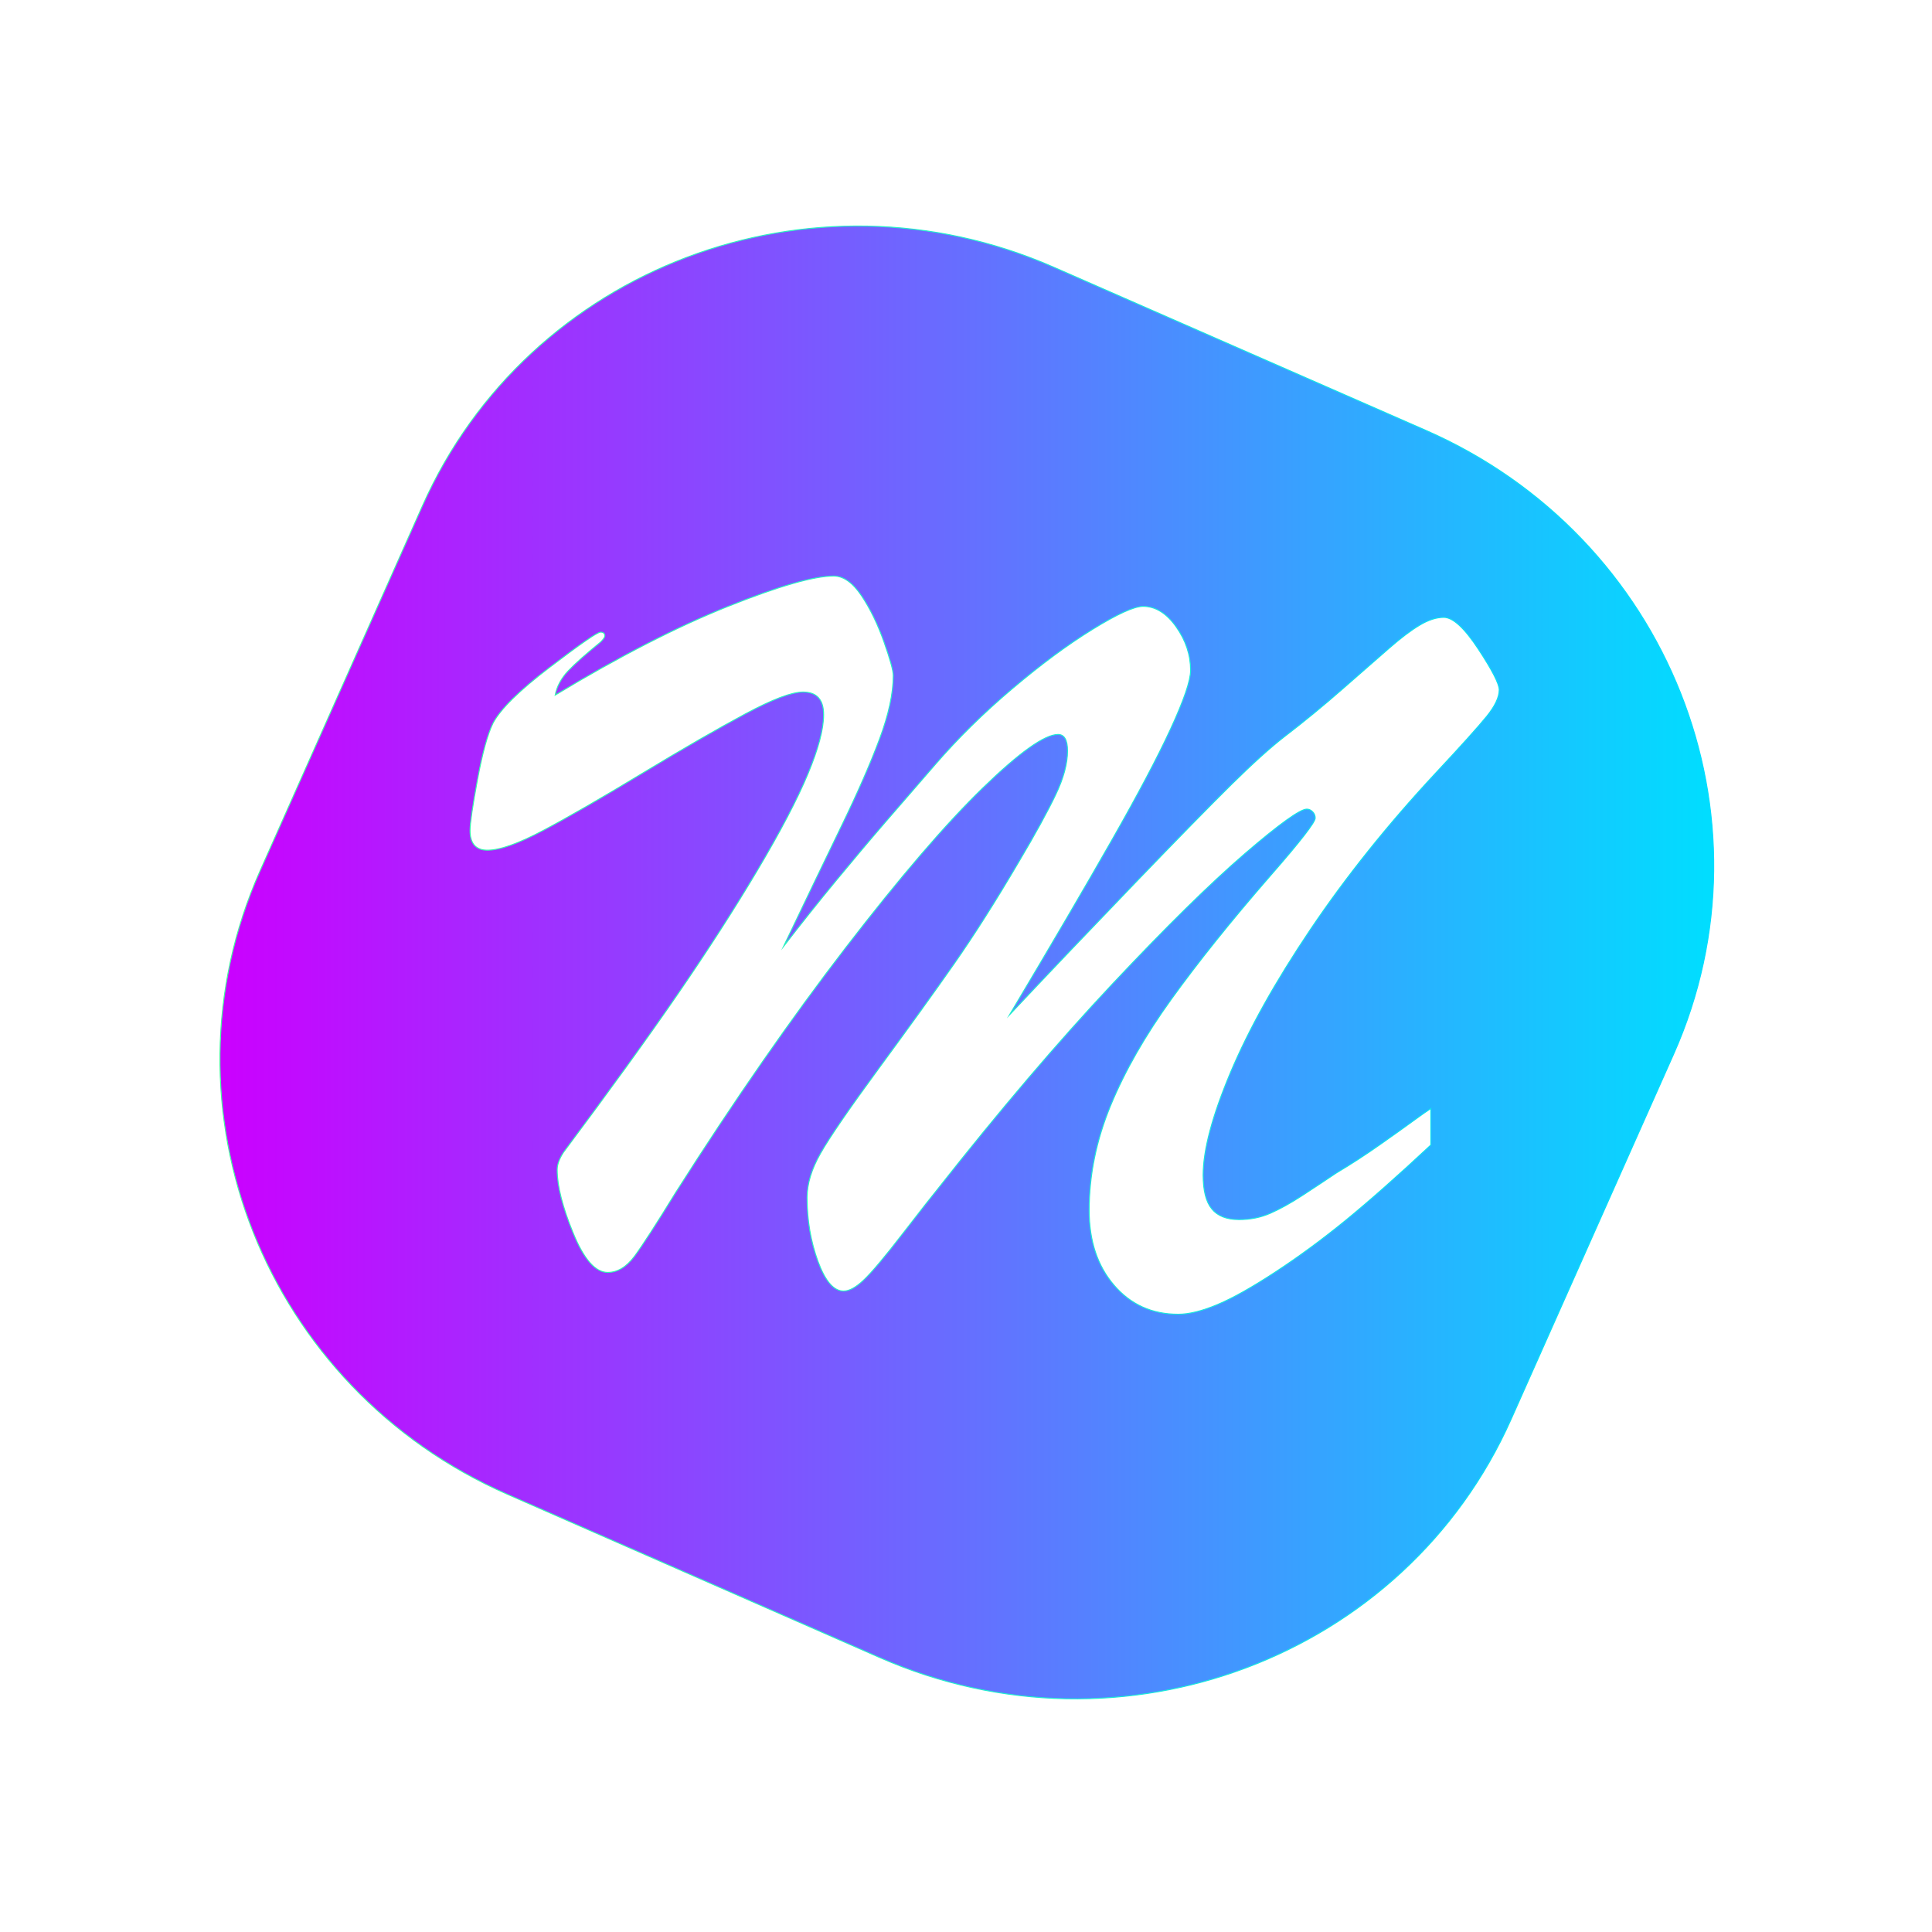
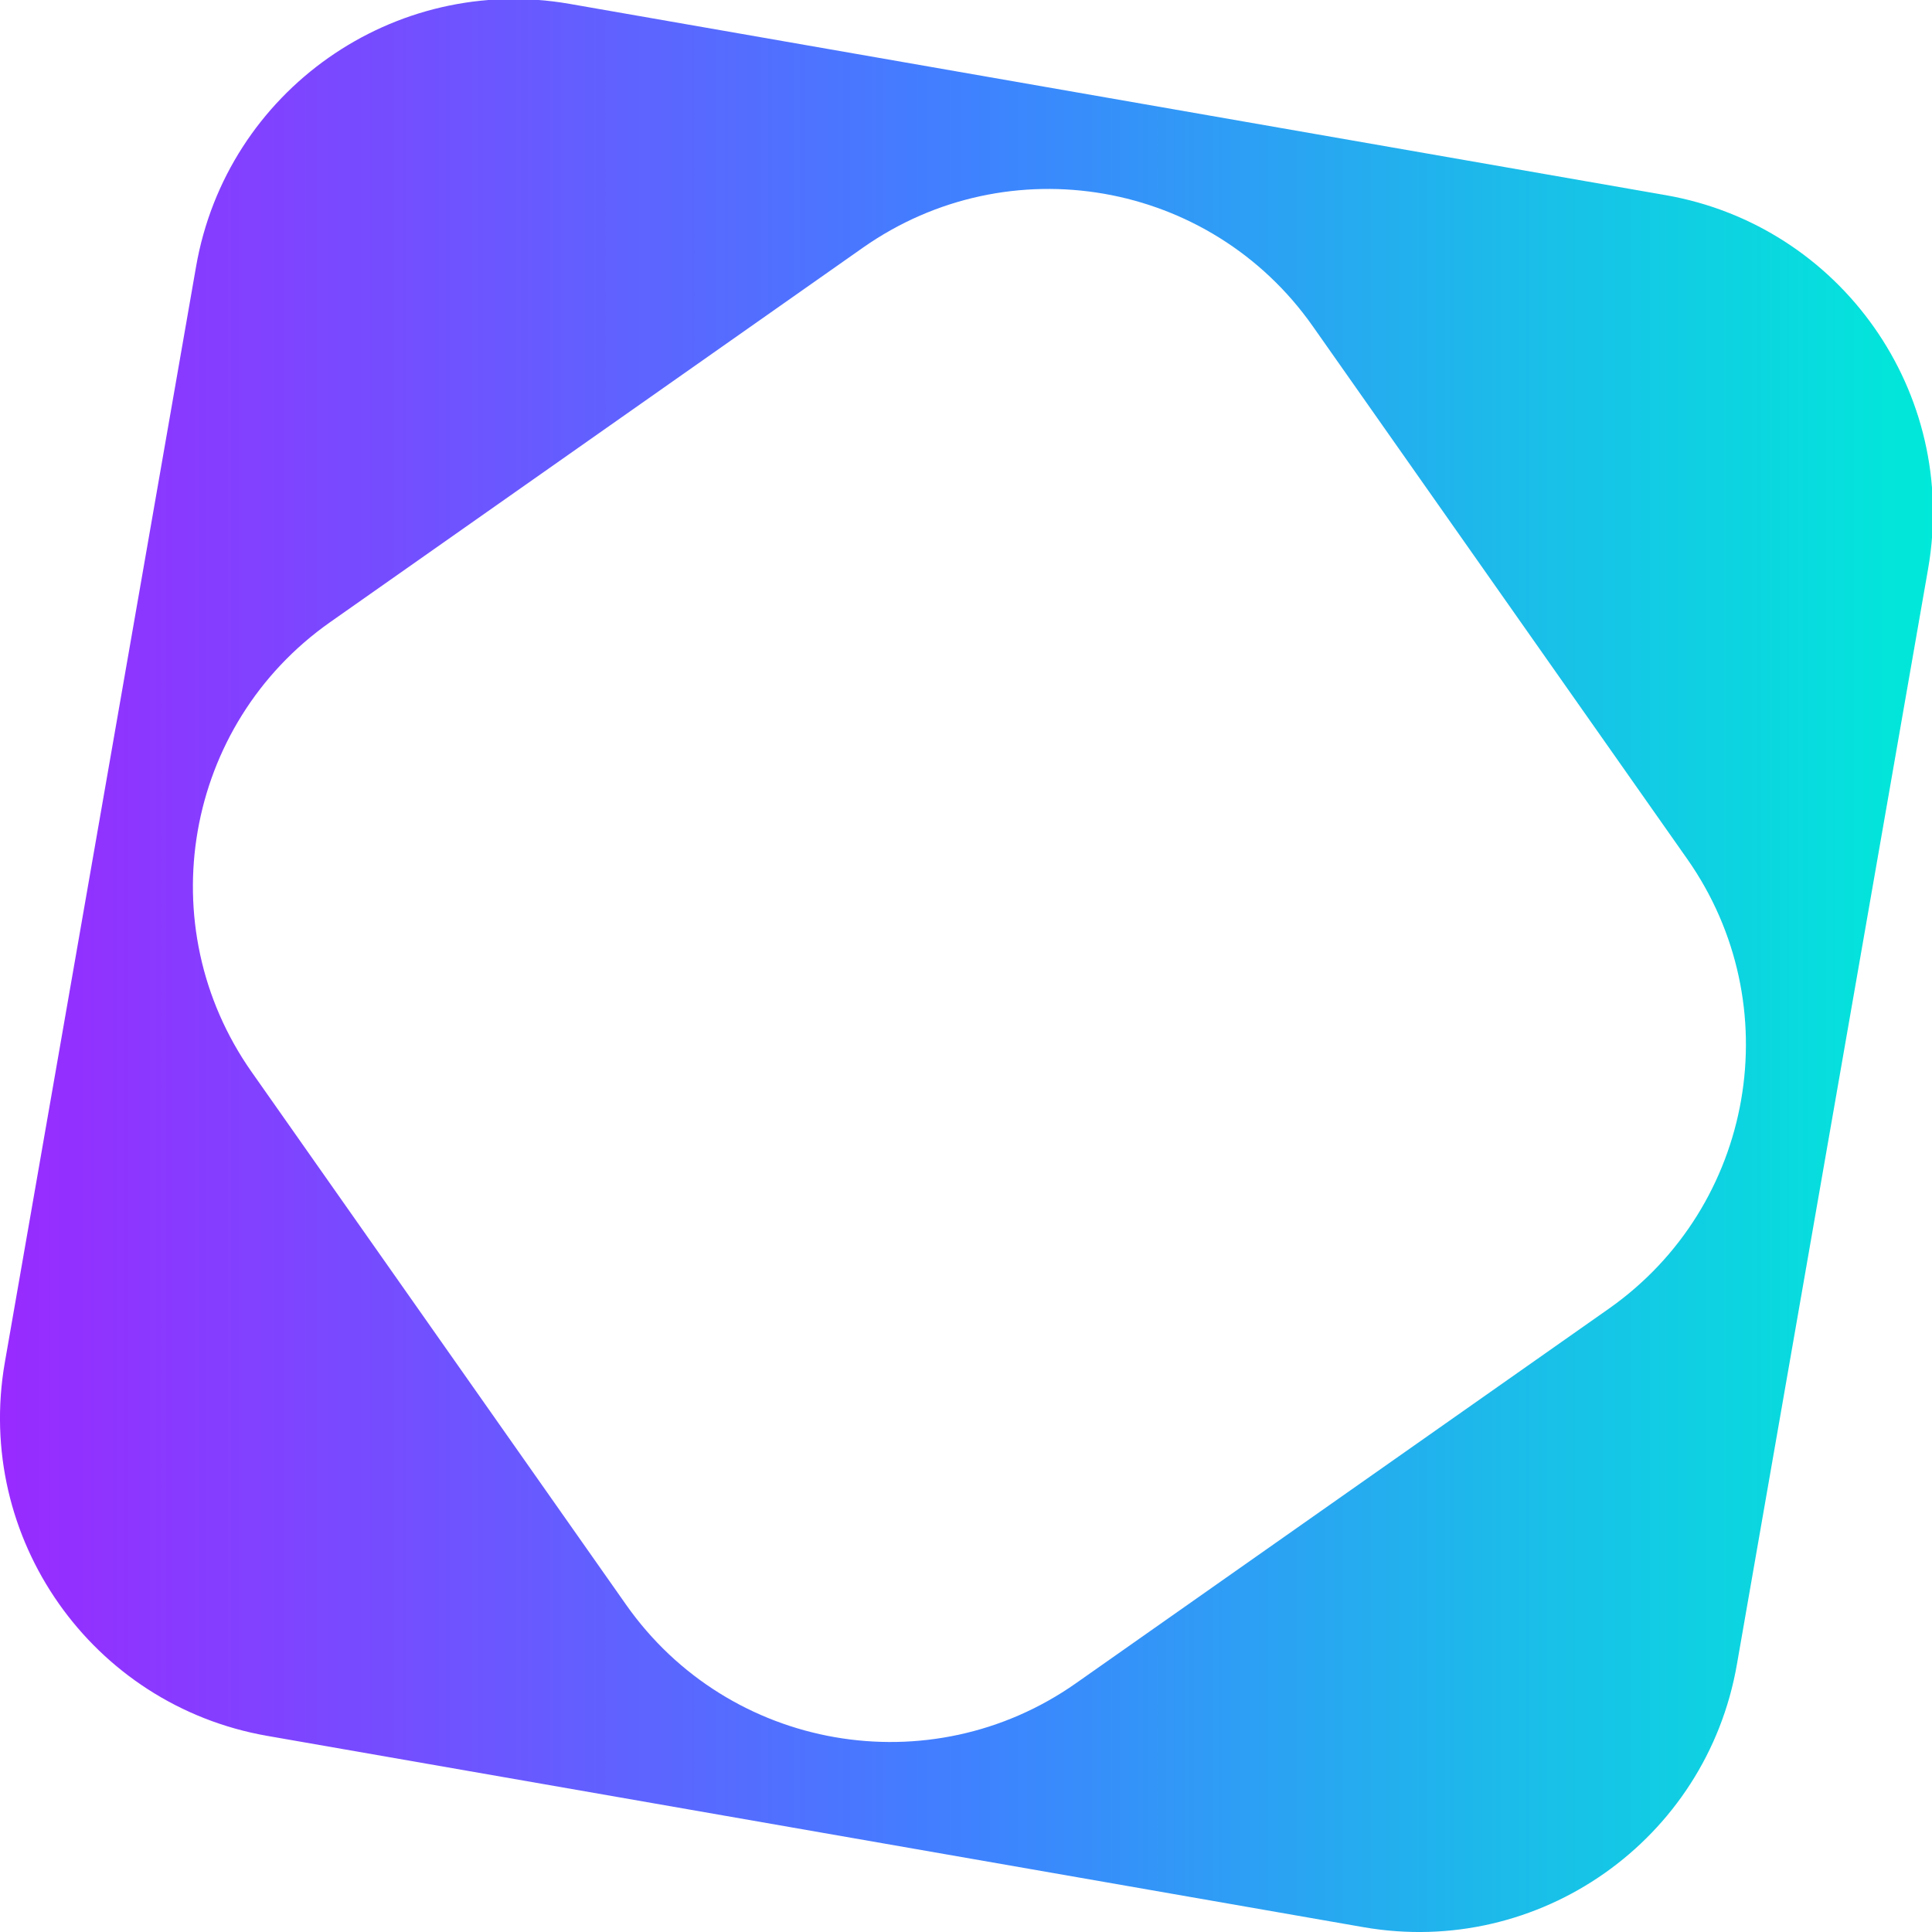
- <svg xmlns="http://www.w3.org/2000/svg" version="1.1" id="Layer_3" x="0px" y="0px" viewBox="0 0 2000 2000" style="enable-background:new 0 0 2000 2000;" xml:space="preserve">
+ <svg xmlns="http://www.w3.org/2000/svg" version="1.1" x="0px" y="0px" viewBox="0 0 2000 2000" style="enable-background:new 0 0 2000 2000;" xml:space="preserve">
  <style type="text/css">
- 	.st0{fill:url(#SVGID_1_);stroke:url(#SVGID_2_);stroke-miterlimit:10;}
+ 	.st0{fill:url(#SVGID_1_);}
</style>
-   <linearGradient id="SVGID_1_" gradientUnits="userSpaceOnUse" x1="227.667" y1="996.264" x2="1774" y2="996.264">
-     <stop offset="0" style="stop-color:#CB00FF" />
-     <stop offset="1" style="stop-color:#00DEFF" />
-   </linearGradient>
-   <linearGradient id="SVGID_2_" gradientUnits="userSpaceOnUse" x1="227.167" y1="996.264" x2="1774.5" y2="996.264">
-     <stop offset="0" style="stop-color:#3FFF9C" />
-     <stop offset="1" style="stop-color:#00DEFF" />
-   </linearGradient>
-   <path class="st0" d="M1476.2,445.6l-385.4-169C839.6,166.5,547.1,277,437.4,523.5L269.3,901.4c-109.7,246.4,5,535.5,256.2,645.6  l385.4,169c251.2,110.1,543.7-0.4,653.4-246.8l168.2-377.9C1842.1,844.7,1727.4,555.7,1476.2,445.6z M1539,741.6  c-8.6,10.6-26.3,30.3-53.3,59.2c-49.6,53.3-92.6,107.1-129.1,161.3c-36.5,54.2-64.1,103.7-82.9,148.4s-28.2,80-28.2,106  c0,16.1,3,27.8,9,35c6,7.3,15.4,11,28.2,11c11.7,0,22.5-2.2,32.5-6.6s21.1-10.6,33.4-18.6s23.8-15.7,34.7-23  c15.3-9.1,30.3-18.9,45.1-29.3s26.3-18.6,34.5-24.6s14.3-10.3,18.3-12.9v37.8c-34.6,32.3-64.1,58.3-88.3,78.1  c-24.3,19.8-48.4,37.5-72.5,53.3c-24.1,15.8-44,27-59.9,33.7c-15.9,6.7-29.5,10.1-40.8,10.1c-27.1,0-49.2-10-66.4-30  c-17.2-20-25.8-45.9-25.8-77.6c0-36.4,7.4-72.5,22.1-108.2s35.8-72.6,63.2-110.6s61.6-80.8,102.8-128.1c30.6-35,45.9-54.8,45.9-59.1  c0-2.6-0.9-4.8-2.7-6.6c-1.8-1.8-3.8-2.7-6-2.7c-6.9,0-28.3,15.3-64,46c-35.7,30.7-81.6,75.8-137.5,135.3  c-55.9,59.5-116.3,130.3-181,212.5c-3.7,4.4-15.3,19.2-34.8,44.4c-19.5,25.3-33.3,41.7-41.4,49.3c-8,7.6-15,11.4-20.8,11.4  c-10.2,0-19.1-10.3-26.6-30.9c-7.5-20.6-11.2-42.6-11.2-65.9c0-14.2,4.6-29.5,14-45.9c9.3-16.4,29.5-45.9,60.7-88.4  c31.2-42.5,57-78.3,77.4-107.5c20.4-29.2,42.9-64.5,67.3-106.1c17.1-28.8,29.7-51.9,37.9-69c8.2-17.2,12.3-32.3,12.3-45.5  c0-11.3-3.3-17-9.8-17c-13.8,0-39.9,18.5-78.1,55.6c-38.2,37.1-85.5,92.1-141.7,165.1s-115,157.5-176.1,253.6  c-20,32.6-34.2,54.5-42.5,65.8c-8.4,11.2-17.6,16.8-27.8,16.8c-12.7,0-24.6-13.5-35.7-40.6c-11.1-27.1-16.6-48.9-16.6-65.7  c0-5.4,2.2-11.4,6.5-18c48-64.3,87.4-118.8,118.3-163.8s58.3-87.5,82.3-127.9s41.4-73.6,52.3-99.7c10.9-26.1,16.4-46.6,16.4-61.6  c0-15.7-7.1-23.5-21.3-23.5c-11.7,0-31.5,7.5-59.5,22.5c-28,15-63.5,35.4-106.3,61.3c-42.8,25.9-77.1,45.7-103,59.4  s-45.1,20.5-57.9,20.5c-12,0-18-6.8-18-20.3c0-7.7,2.6-25.3,7.7-52.8c5.1-27.6,10.5-47,16-58.3c7.7-14.6,27.3-34,59-58.1  c31.6-24.1,49.1-36.2,52.4-36.2c2.9,0,4.4,1.3,4.4,3.8c0,1.5-1.5,3.7-4.5,6.6c-14.9,12.1-26,21.9-33.3,29.6  c-7.3,7.7-11.8,16.1-13.6,25.2c66.6-40.2,126.2-70.8,178.8-91.8s89.1-31.5,109.5-31.5c10.2,0,19.8,6.9,28.9,20.5  s16.8,29.6,23.2,47.7s9.6,29.7,9.6,34.8c0,18.6-4.8,40.6-14.3,66c-9.5,25.4-22.4,54.9-38.7,88.5s-36.5,75.6-60.6,126  c19-24.5,37-47.1,54.2-67.9s34.2-41.1,51.2-60.8s34.2-39.6,51.7-59.7c23.7-27.4,50.3-53.6,79.9-78.6c29.5-25,57.2-45.5,82.9-61.3  c25.7-15.9,43.1-23.8,52.3-23.8c12.8,0,24.2,7,34.2,21.1s15,29.1,15,45.2c0,10.6-7,30.9-20.8,60.8s-34.2,68.3-60.8,115  s-61.9,107-105.8,180.7c41.6-44.2,84.9-89.6,129.9-136.4s78.4-80.9,100.2-102.4s40.1-38,54.7-49.3c20-15.3,40.2-31.9,60.4-49.6  s36.2-31.7,47.9-41.9c11.7-10.2,22-18.1,31.2-23.6c9.1-5.5,17.5-8.2,25.2-8.2c9.5,0,21.4,11,35.8,32.9s21.6,36,21.6,42.2  C1551.9,721.9,1547.6,731,1539,741.6z" />
+   <g id="Layer_1">
+     <linearGradient id="SVGID_1_" gradientUnits="userSpaceOnUse" x1="-4.348352e-05" y1="999.5" x2="2001" y2="999.5">
+       <stop offset="0" style="stop-color:#992AFF" />
+       <stop offset="0.5" style="stop-color:#3F81FF" />
+       <stop offset="1" style="stop-color:#00E9D9" />
+     </linearGradient>
+     <path class="st0" d="M1724.2,202L589.6,4C407.8-27.7,234.7,94,203,275.8L5,1410.4c-31.7,181.8,90,354.9,271.8,386.6l1134.6,198   c181.8,31.7,354.9-90,386.6-271.8l198-1134.6C2027.7,406.8,1906,233.7,1724.2,202z M1665.4,1354.8l-551.6,387.7   c-151,106.1-359.4,69.8-465.6-81.2l-387.7-551.6c-106.1-151-69.8-359.4,81.2-465.6l551.6-387.7c151-106.1,359.4-69.8,465.6,81.2   l387.7,551.6C1852.7,1040.3,1816.3,1248.7,1665.4,1354.8z" />
+   </g>
+   <g id="Layer_2">
+ </g>
</svg>
